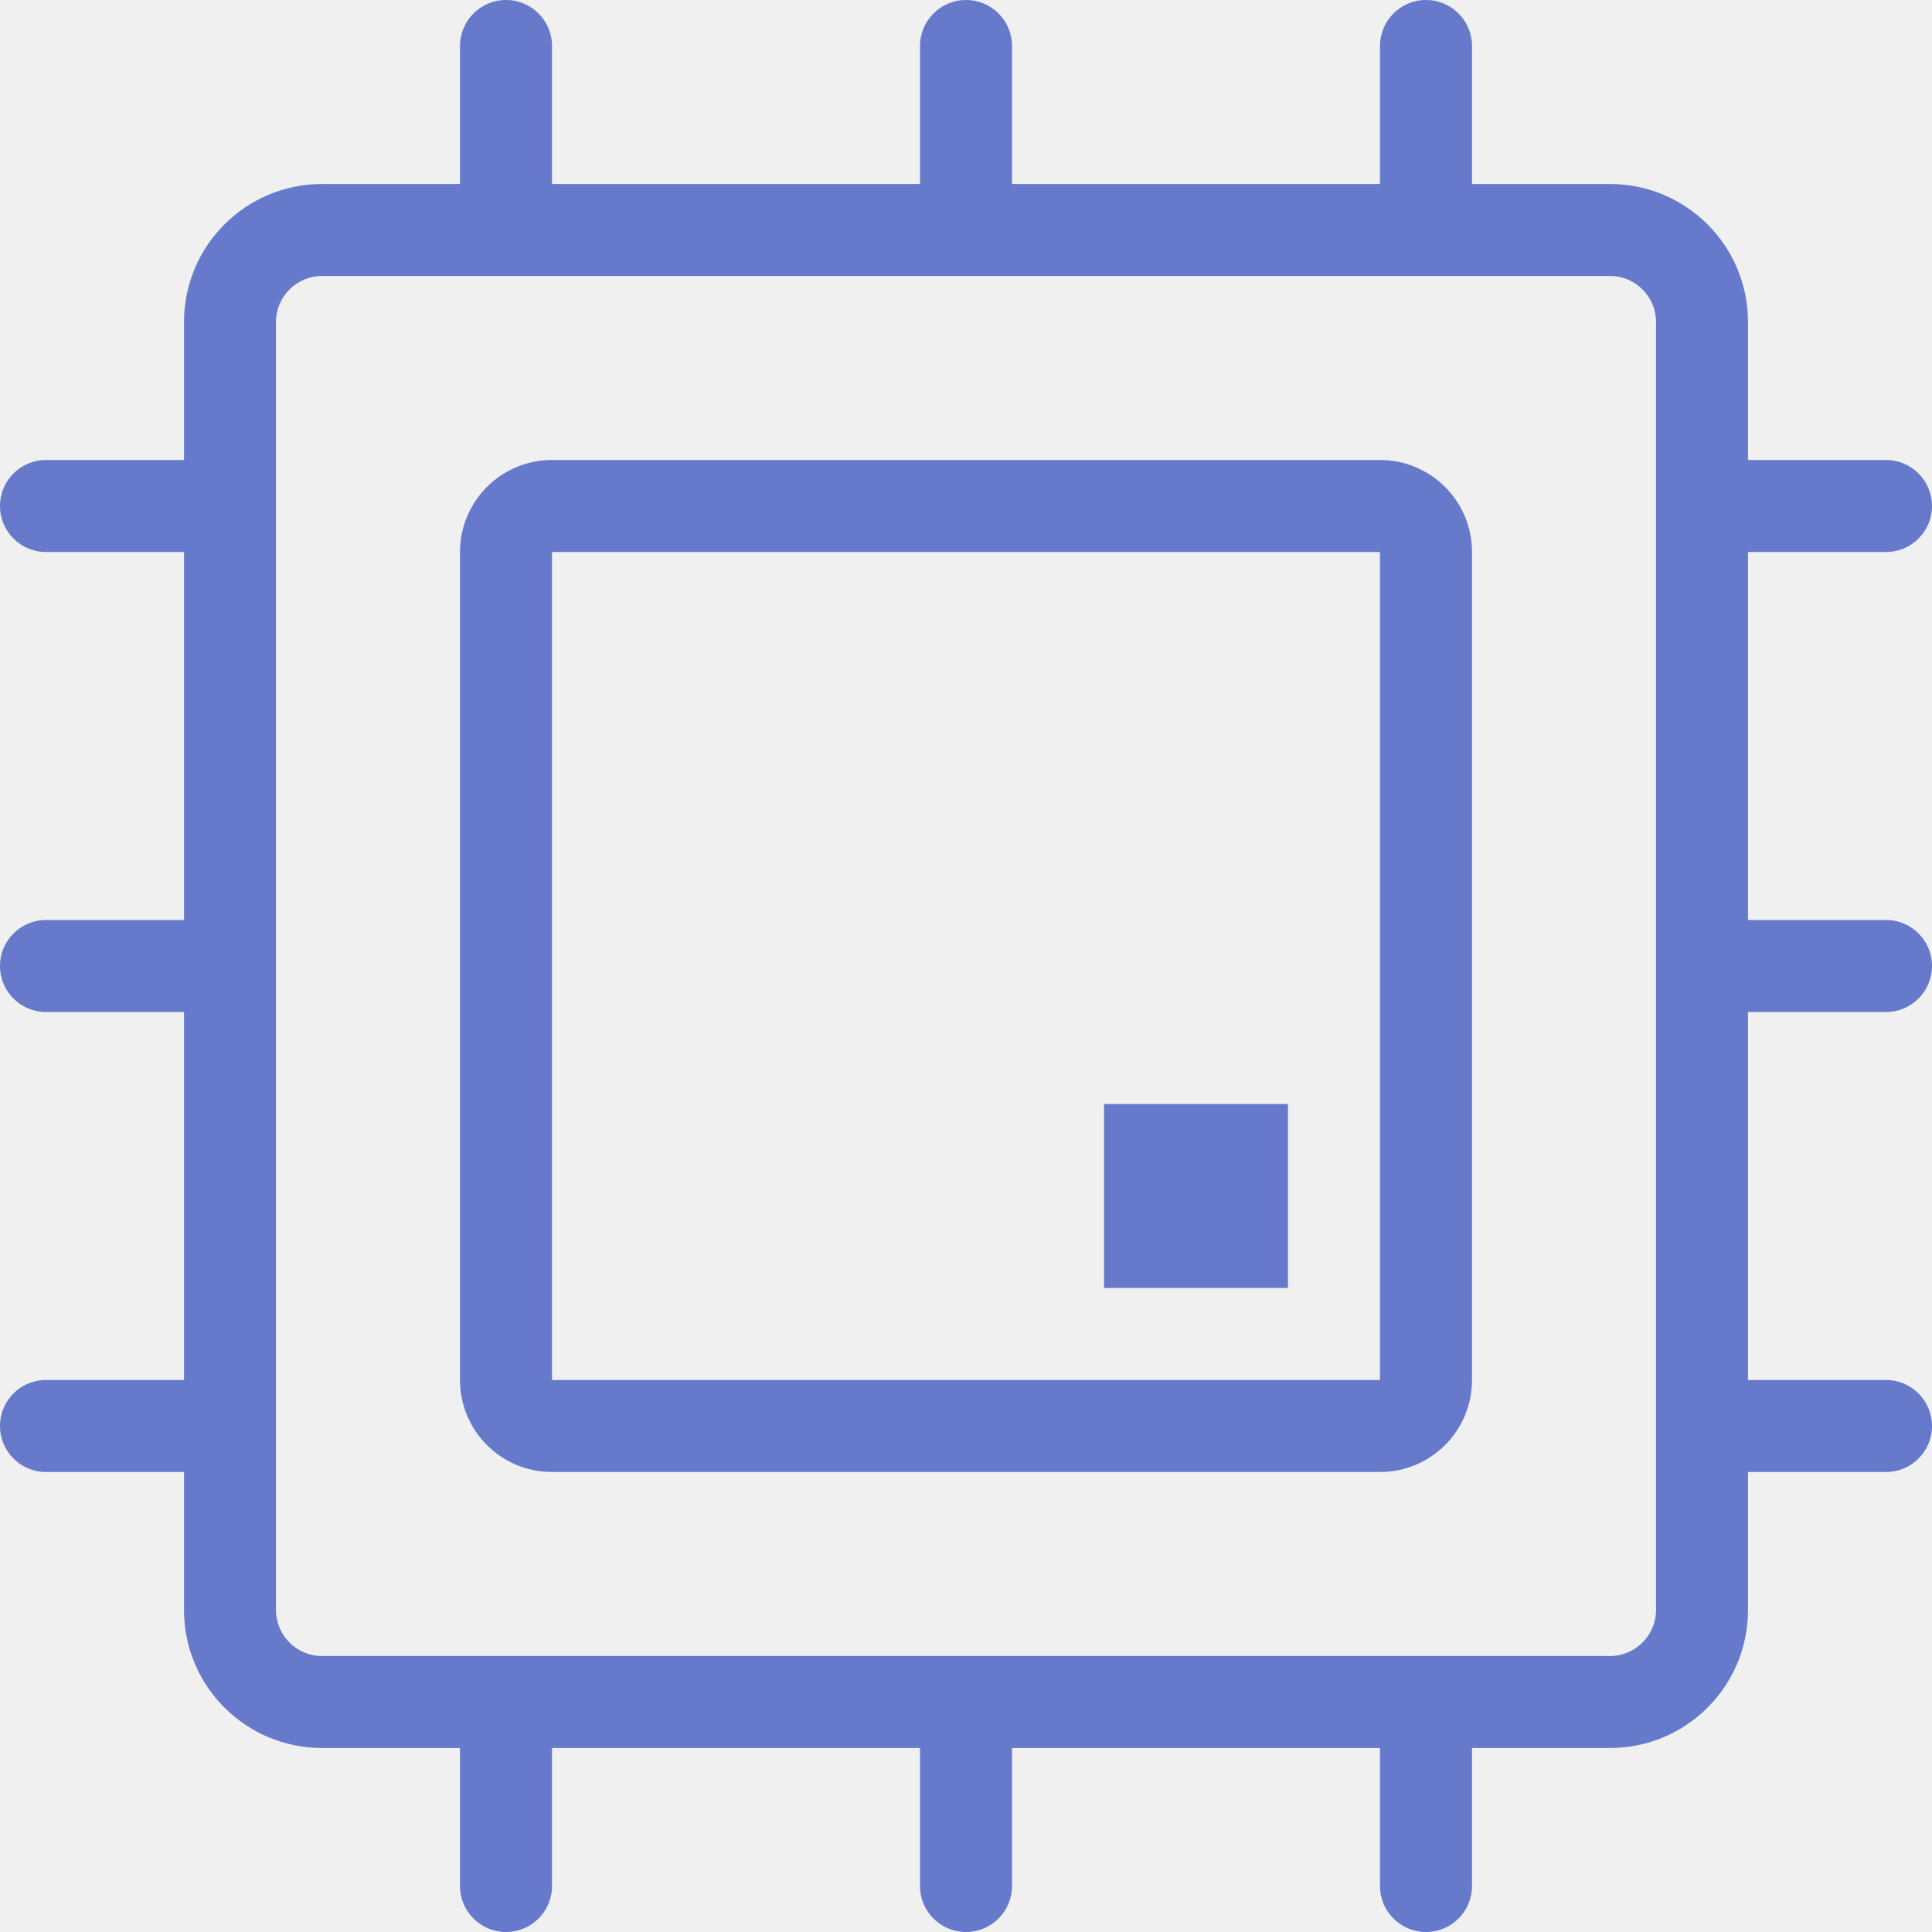
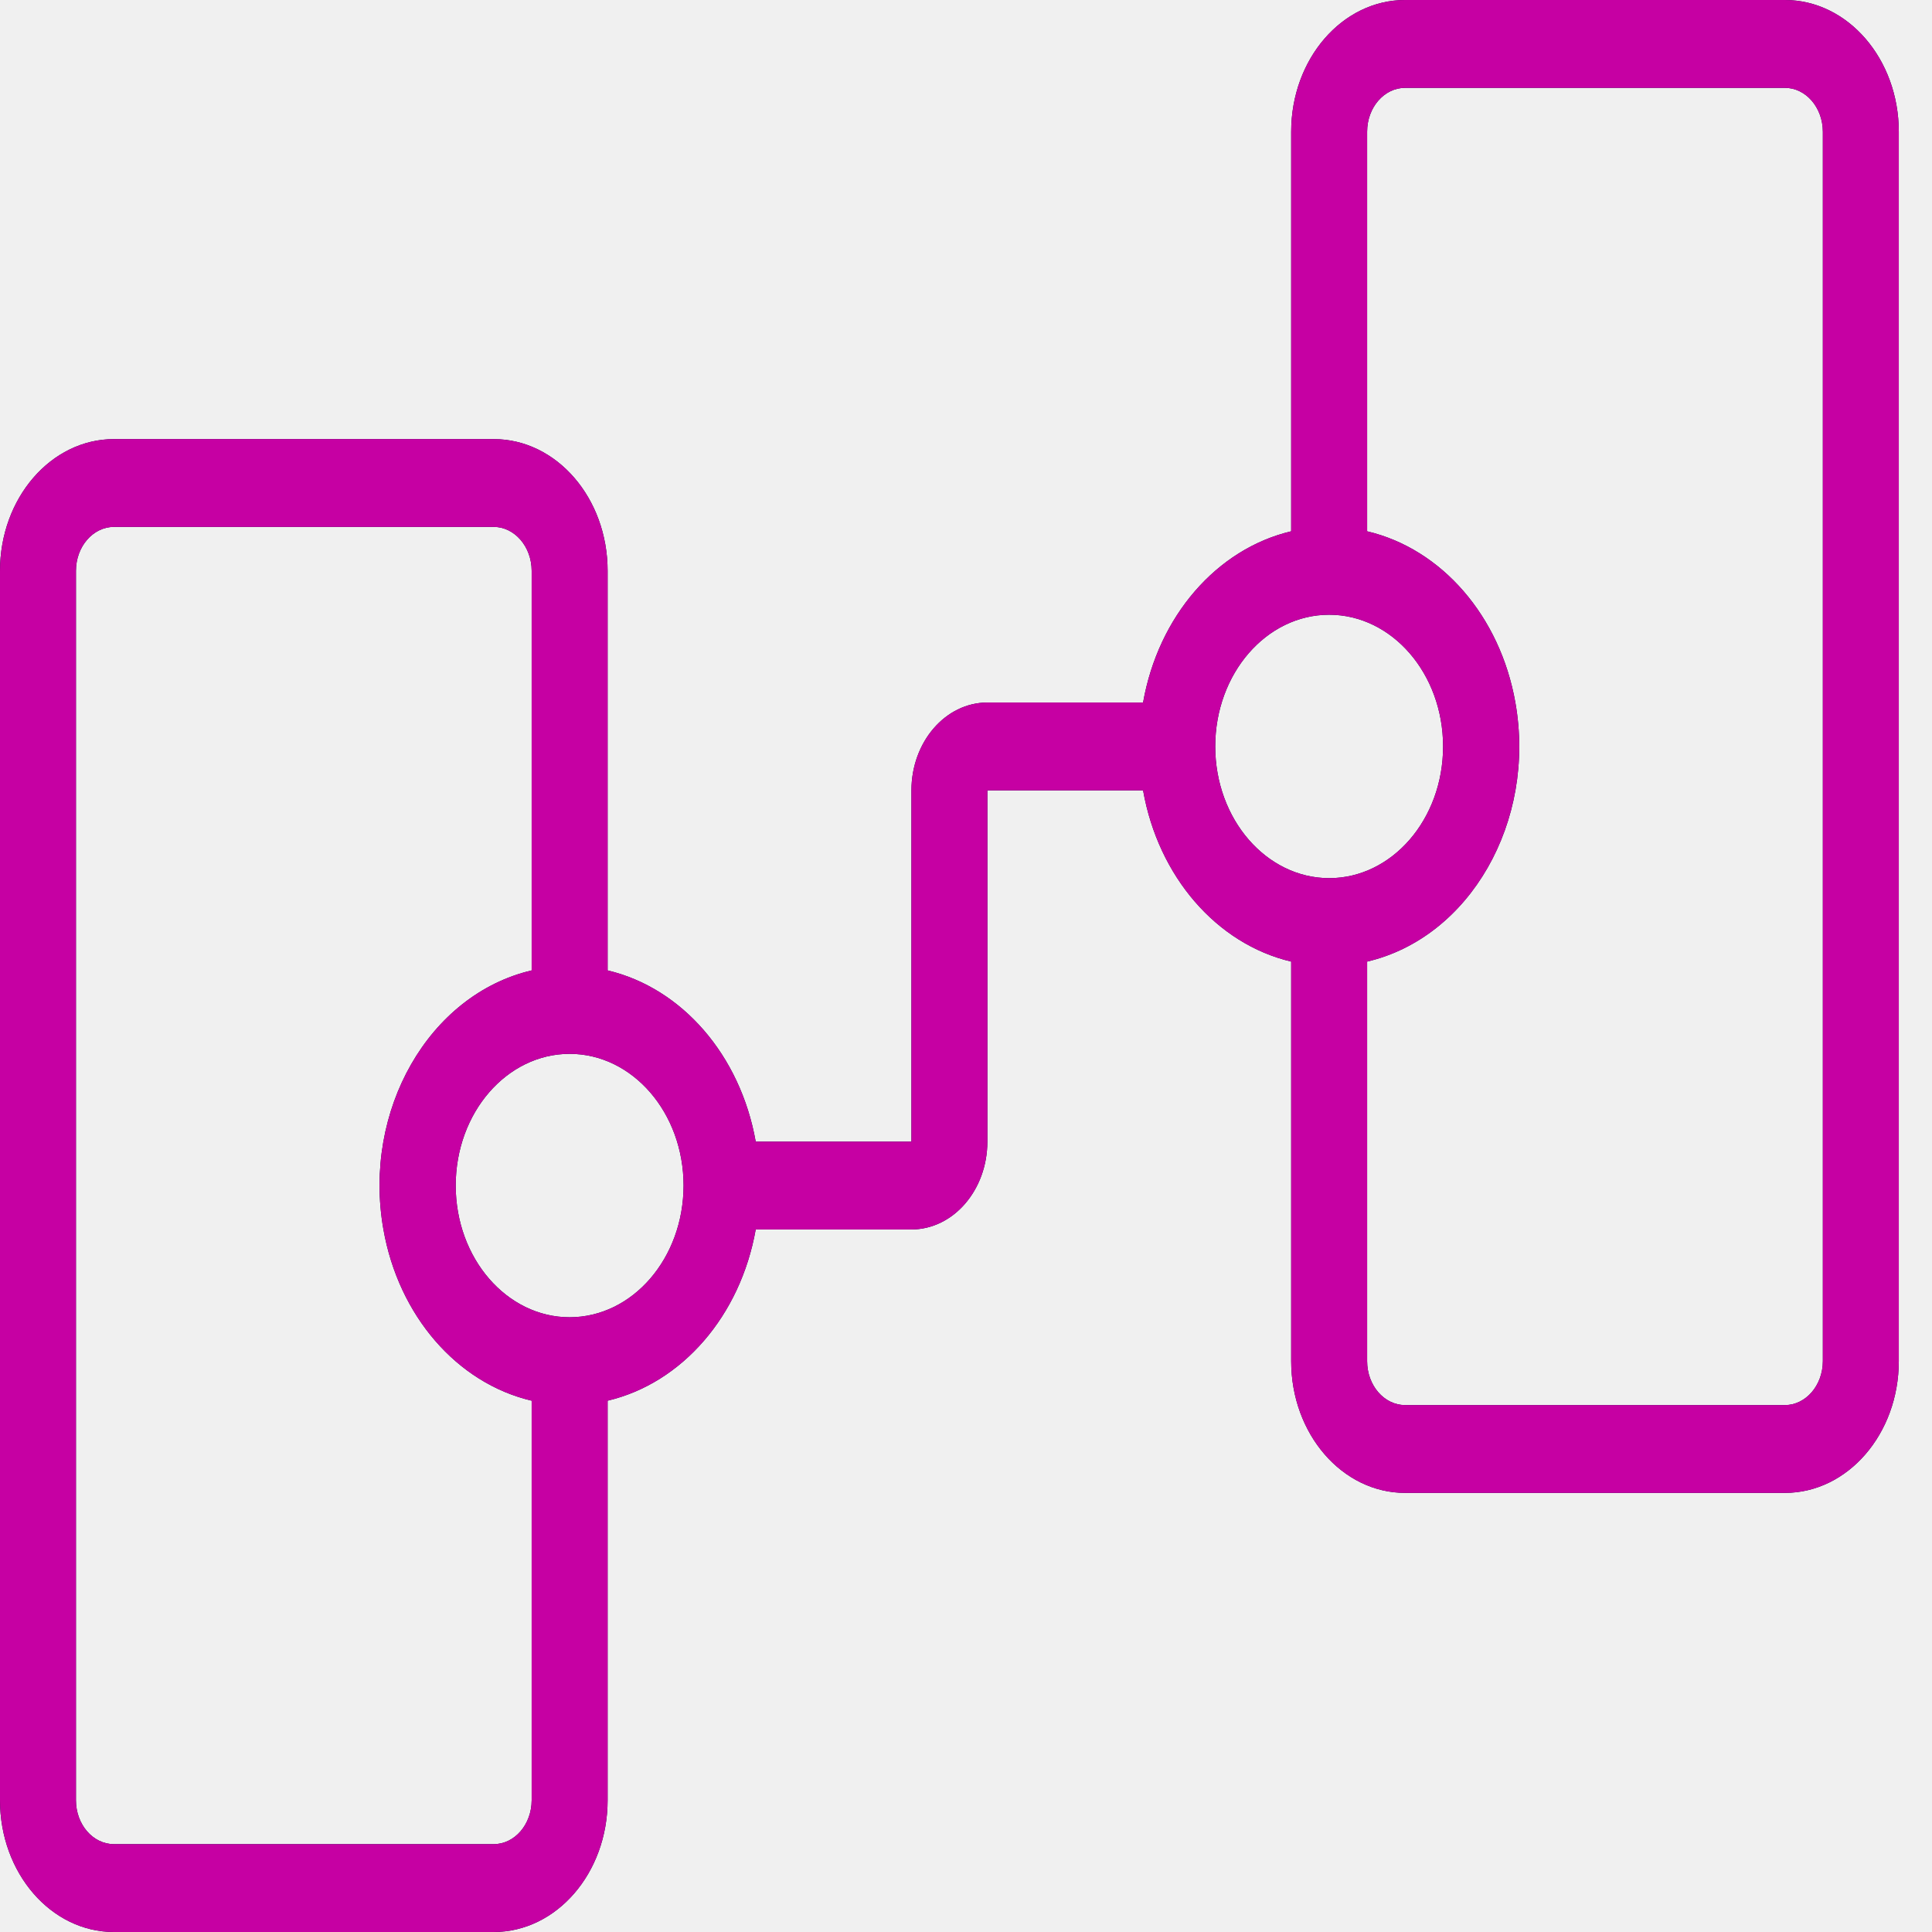
<svg xmlns="http://www.w3.org/2000/svg" xmlns:xlink="http://www.w3.org/1999/xlink" width="32px" height="32px" viewBox="0 0 32 32" version="1.1">
  <defs>
-     <path d="M22.857,7.619 C23.699,7.619 24.381,8.301 24.381,9.143 L24.381,22.857 C24.381,23.699 23.699,24.381 22.857,24.381 L9.143,24.381 C8.301,24.381 7.619,23.699 7.619,22.857 L7.619,9.143 C7.619,8.301 8.301,7.619 9.143,7.619 L22.857,7.619 Z M22.857,22.857 L22.857,9.143 L9.143,9.143 L9.143,22.857 L22.857,22.857 Z M31.238,16.762 L28.952,16.762 L28.952,22.857 L31.238,22.857 C31.659,22.857 32,23.198 32,23.619 C32,24.04 31.659,24.381 31.238,24.381 L28.952,24.381 L28.952,26.667 C28.952,27.929 27.929,28.952 26.667,28.952 L24.381,28.952 L24.381,31.238 C24.381,31.659 24.04,32 23.619,32 C23.198,32 22.857,31.659 22.857,31.238 L22.857,28.952 L16.762,28.952 L16.762,31.238 C16.762,31.659 16.421,32 16,32 C15.579,32 15.238,31.659 15.238,31.238 L15.238,28.952 L9.143,28.952 L9.143,31.238 C9.143,31.659 8.802,32 8.381,32 C7.96,32 7.619,31.659 7.619,31.238 L7.619,28.952 L5.333,28.952 C4.071,28.952 3.048,27.929 3.048,26.667 L3.048,24.381 L0.762,24.381 C0.341,24.381 1.83923055e-08,24.04 -9.8943076e-13,23.619 C-9.8943076e-13,23.198 0.341,22.857 0.762,22.857 L3.048,22.857 L3.048,16.762 L0.762,16.762 C0.341,16.762 5.16962285e-08,16.421 3.33029335e-08,16 C3.33029335e-08,15.579 0.341,15.238 0.762,15.238 L3.048,15.238 L3.048,9.143 L0.762,9.143 C0.341,9.143 8.50001515e-08,8.802 6.66068565e-08,8.381 C6.66068565e-08,7.96 0.341,7.619 0.762,7.619 L3.048,7.619 L3.048,5.333 C3.048,4.071 4.071,3.048 5.333,3.048 L7.619,3.048 L7.619,0.762 C7.619,0.341 7.96,-1.13686838e-13 8.381,-1.13686838e-13 C8.802,-1.13686838e-13 9.143,0.341 9.143,0.762 L9.143,3.048 L15.238,3.048 L15.238,0.762 C15.238,0.341 15.579,-1.13686838e-13 16,-1.13686838e-13 C16.421,-1.13686838e-13 16.762,0.341 16.762,0.762 L16.762,3.048 L22.857,3.048 L22.857,0.762 C22.857,0.341 23.198,-1.13686838e-13 23.619,-1.13686838e-13 C24.04,-1.13686838e-13 24.381,0.341 24.381,0.762 L24.381,3.048 L26.667,3.048 C27.929,3.048 28.952,4.071 28.952,5.333 L28.952,7.619 L31.238,7.619 C31.659,7.619 32,7.96 32,8.381 C32,8.802 31.659,9.143 31.238,9.143 L28.952,9.143 L28.952,15.238 L31.238,15.238 C31.659,15.238 32,15.579 32,16 C32,16.421 31.659,16.762 31.238,16.762 Z M27.429,26.667 L27.429,5.333 C27.429,4.913 27.087,4.571 26.667,4.571 L5.333,4.571 C4.913,4.571 4.571,4.913 4.571,5.333 L4.571,26.667 C4.571,27.087 4.913,27.429 5.333,27.429 L26.667,27.429 C27.087,27.429 27.429,27.087 27.429,26.667 Z M18.286,18.286 L21.333,18.286 L21.333,21.333 L18.286,21.333 L18.286,18.286 Z" id="path-1" />
+     <path d="M29.563,2.5893624e-07 L23.273,2.5893624e-07 L23.273,2.5893624e-07 C22.231,3.11607802e-07 21.386,0.977 21.386,2.182 C21.386,2.182 21.386,2.182 21.386,2.182 L21.386,8.8 L21.386,8.8 C20.151,9.092 19.185,10.208 18.933,11.636 L16.354,11.636 L16.354,11.636 C15.659,11.637 15.097,12.288 15.096,13.091 L15.096,18.909 L12.517,18.909 L12.517,18.909 C12.264,17.481 11.299,16.365 10.064,16.073 L10.064,9.455 L10.064,9.455 C10.064,8.25 9.219,7.273 8.177,7.273 C8.177,7.273 8.177,7.273 8.177,7.273 L1.887,7.273 L1.887,7.273 C0.845,7.273 0,8.25 0,9.455 L0,29.818 L1.78771022e-14,29.818 C1.57360131e-07,31.023 0.845,32 1.887,32 L8.177,32 L8.177,32 C9.219,32 10.064,31.023 10.064,29.818 L10.064,23.2 L10.064,23.2 C11.299,22.908 12.264,21.792 12.517,20.364 L15.096,20.364 L15.096,20.364 C15.79,20.363 16.353,19.712 16.354,18.909 L16.354,13.091 L18.933,13.091 L18.933,13.091 C19.185,14.519 20.151,15.635 21.386,15.927 L21.386,22.545 L21.386,22.545 C21.386,23.75 22.231,24.727 23.273,24.727 C23.273,24.727 23.273,24.727 23.273,24.727 L29.563,24.727 L29.563,24.727 C30.605,24.727 31.45,23.75 31.45,22.545 C31.45,22.545 31.45,22.545 31.45,22.545 L31.45,2.182 L31.45,2.182 C31.45,0.977 30.605,0 29.563,0 L29.563,2.5893624e-07 Z M8.177,30.545 L1.887,30.545 L1.887,30.545 C1.54,30.545 1.258,30.22 1.258,29.818 L1.258,9.455 L1.258,9.455 C1.258,9.053 1.54,8.728 1.887,8.727 L8.177,8.727 L8.177,8.727 C8.524,8.728 8.805,9.053 8.806,9.455 L8.806,16.073 L8.806,16.073 C7.104,16.472 6.004,18.392 6.35,20.36 C6.601,21.791 7.568,22.909 8.806,23.2 L8.806,29.818 L8.806,29.818 C8.805,30.22 8.524,30.545 8.177,30.545 L8.177,30.545 Z M9.435,21.818 L9.435,21.818 C8.393,21.818 7.548,20.841 7.548,19.636 C7.548,18.431 8.393,17.455 9.435,17.455 C10.477,17.455 11.322,18.431 11.322,19.636 L11.322,19.636 C11.321,20.841 10.477,21.817 9.435,21.818 L9.435,21.818 Z M20.128,12.364 L20.128,12.364 C20.128,11.159 20.973,10.182 22.015,10.182 C23.057,10.182 23.902,11.159 23.902,12.364 C23.902,13.569 23.057,14.545 22.015,14.545 L22.015,14.545 C20.973,14.544 20.129,13.568 20.128,12.364 L20.128,12.364 Z M30.192,22.545 L30.192,22.545 C30.191,22.947 29.91,23.272 29.563,23.273 L23.273,23.273 L23.273,23.273 C22.926,23.272 22.644,22.947 22.644,22.545 L22.644,15.927 L22.644,15.927 C24.346,15.528 25.446,13.608 25.1,11.64 C24.849,10.209 23.881,9.091 22.644,8.8 L22.644,2.182 L22.644,2.182 C22.644,1.78 22.926,1.455 23.273,1.455 L29.563,1.455 L29.563,1.455 C29.91,1.455 30.191,1.78 30.192,2.182 L30.192,22.545 Z" id="path-1" />
  </defs>
  <g id="Hub" stroke="none" stroke-width="1" fill="none" fill-rule="evenodd">
-     <g id="home" transform="translate(-971, -1046)">
-       <g id="Icons/Shippet" transform="translate(971, 1046)">
-         <g id="Colors/@secondary">
-           <mask id="mask-2" fill="white">
-             <use xlink:href="#path-1" />
-           </mask>
-           <g id="Mask" fill-rule="nonzero" />
-           <g mask="url(#mask-2)" fill="#6679CB" id="Rectangle">
-             <g transform="translate(-16, -16)">
-               <rect x="0" y="0" width="64" height="64" />
+     <g id="home-v4" transform="translate(-604, -2044)">
+       <g id="Group-12" transform="translate(215, 1024)">
+         <g id="Group-3" transform="translate(0.285709, 729.0007)">
+           <g id="Icons/Scale" transform="translate(388.7143, 290.9993)">
+             <g id="Colors/@secondary">
+               <mask id="mask-2" fill="white">
+                 <use xlink:href="#path-1" />
+               </mask>
+               <use id="Mask" fill="#030D36" fill-rule="nonzero" xlink:href="#path-1" />
+               <g id="Colors/@complementary2" mask="url(#mask-2)" fill="#C600A3">
+                 <g transform="translate(-11.24324, -16)" id="Rectangle">
+                   <rect x="0" y="0" width="55" height="64" />
+                 </g>
+               </g>
            </g>
          </g>
        </g>
      </g>
    </g>
  </g>
</svg>
